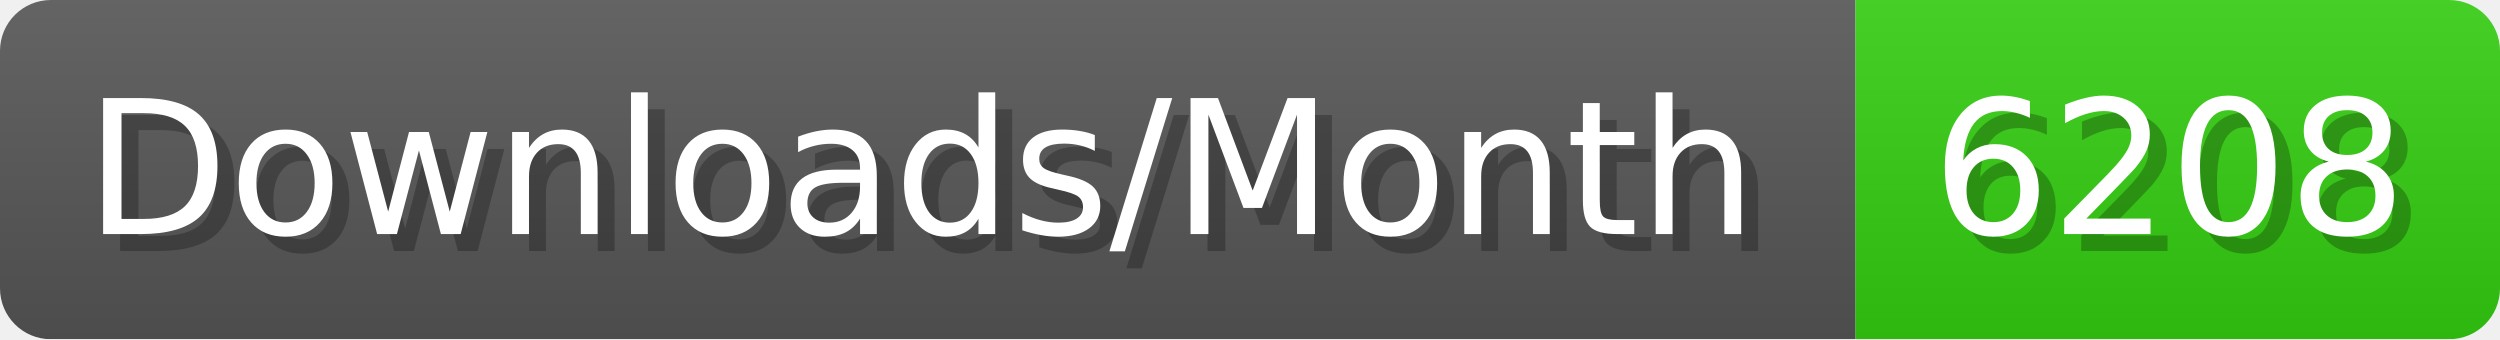
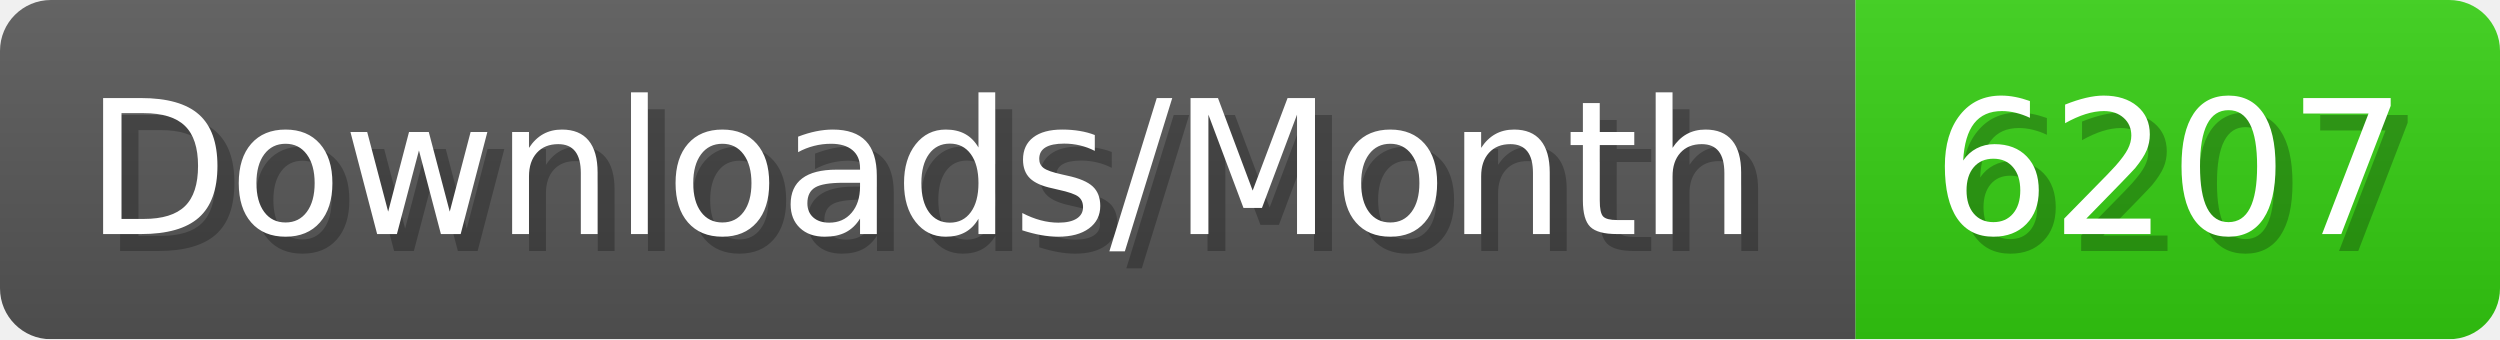
- <svg xmlns="http://www.w3.org/2000/svg" width="147.4" height="20" viewBox="0 0 1474 200" role="img" aria-label="Downloads/Month: 6208">
+ <svg xmlns="http://www.w3.org/2000/svg" width="147.4" height="20" viewBox="0 0 1474 200" role="img" aria-label="Downloads/Month: 6207">
  <linearGradient id="YlXUI" x2="0" y2="100%">
    <stop offset="0" stop-opacity=".1" stop-color="#EEE" />
    <stop offset="1" stop-opacity=".1" />
  </linearGradient>
  <mask id="JHhop">
    <rect width="1474" height="200" rx="30" fill="#FFF" />
  </mask>
  <g mask="url(#JHhop)">
    <rect width="1094" height="200" fill="#555" />
    <rect width="380" height="200" fill="#3C1" x="1094" />
    <rect width="1474" height="200" fill="url(#YlXUI)" />
  </g>
  <g aria-hidden="true" fill="#fff" text-anchor="start" font-family="Verdana,DejaVu Sans,sans-serif" font-size="110">
    <text x="60" y="148" textLength="994" fill="#000" opacity="0.25">Downloads/Month</text>
    <text x="50" y="138" textLength="994">Downloads/Month</text>
-     <text x="1149" y="148" textLength="280" fill="#000" opacity="0.25">6208</text>
-     <text x="1139" y="138" textLength="280">6208</text>
+     <text x="1149" y="148" textLength="280" fill="#000" opacity="0.25">6207</text>
+     <text x="1139" y="138" textLength="280">6207</text>
  </g>
</svg>
